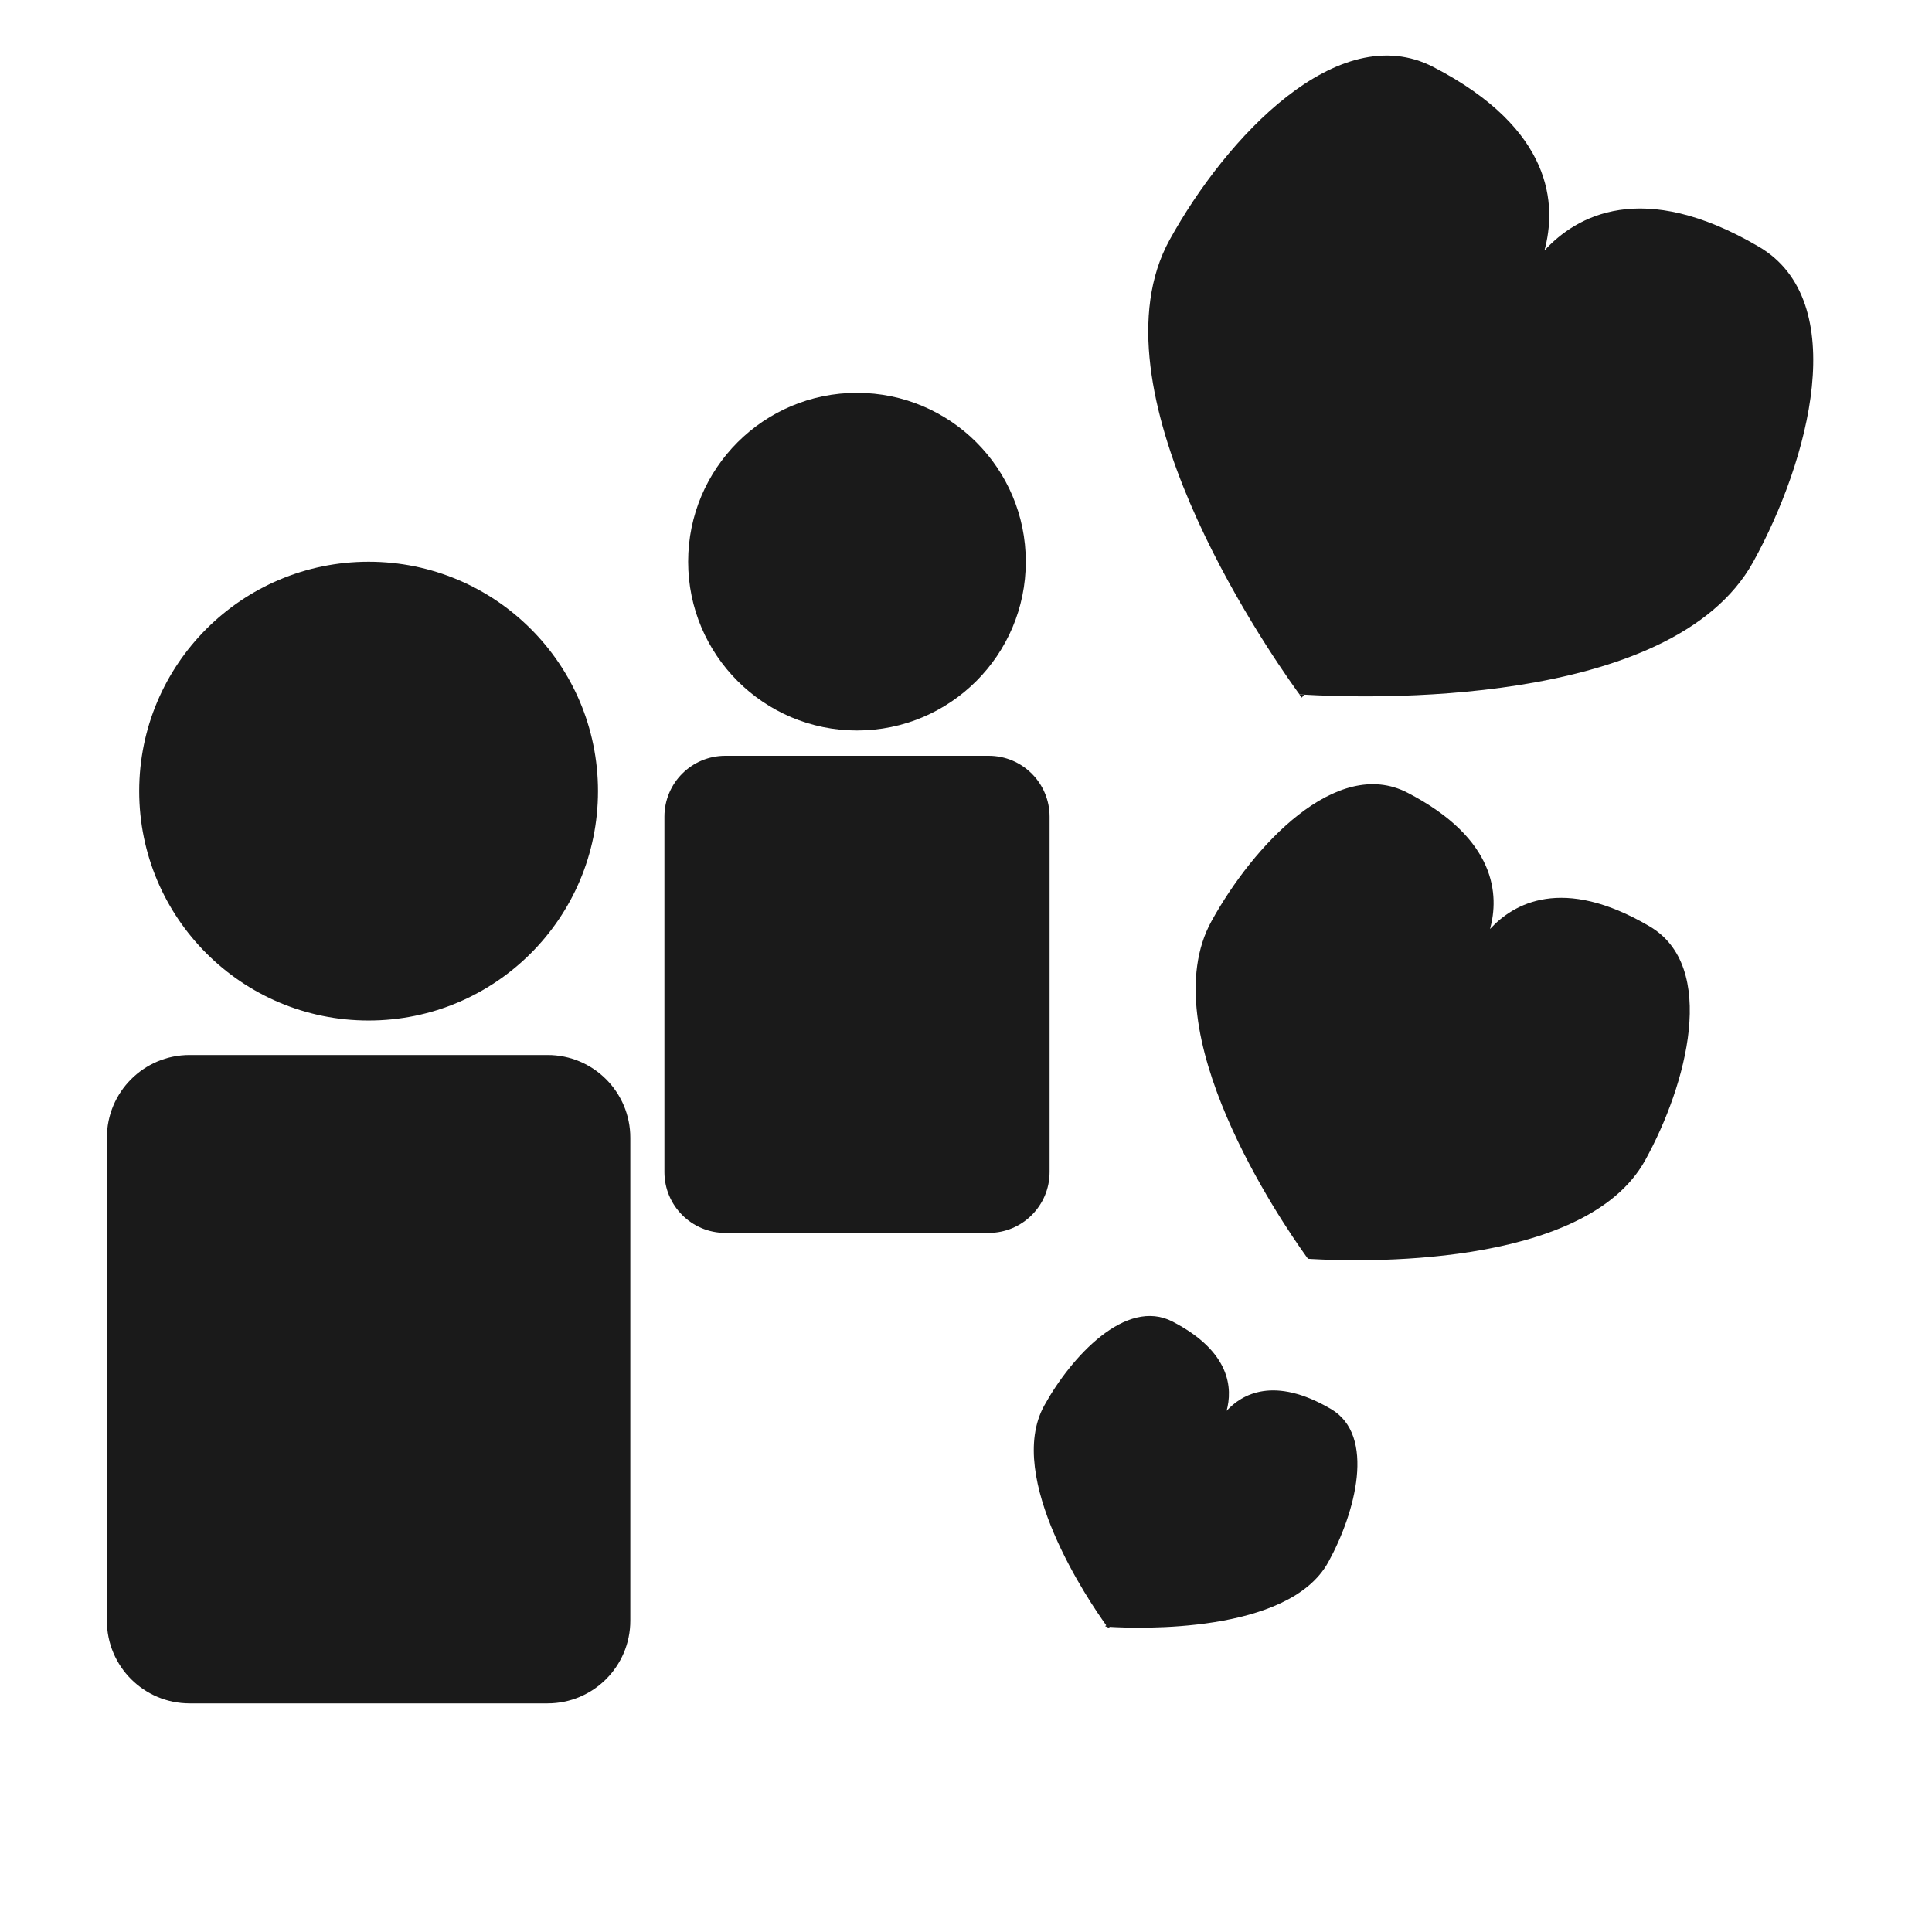
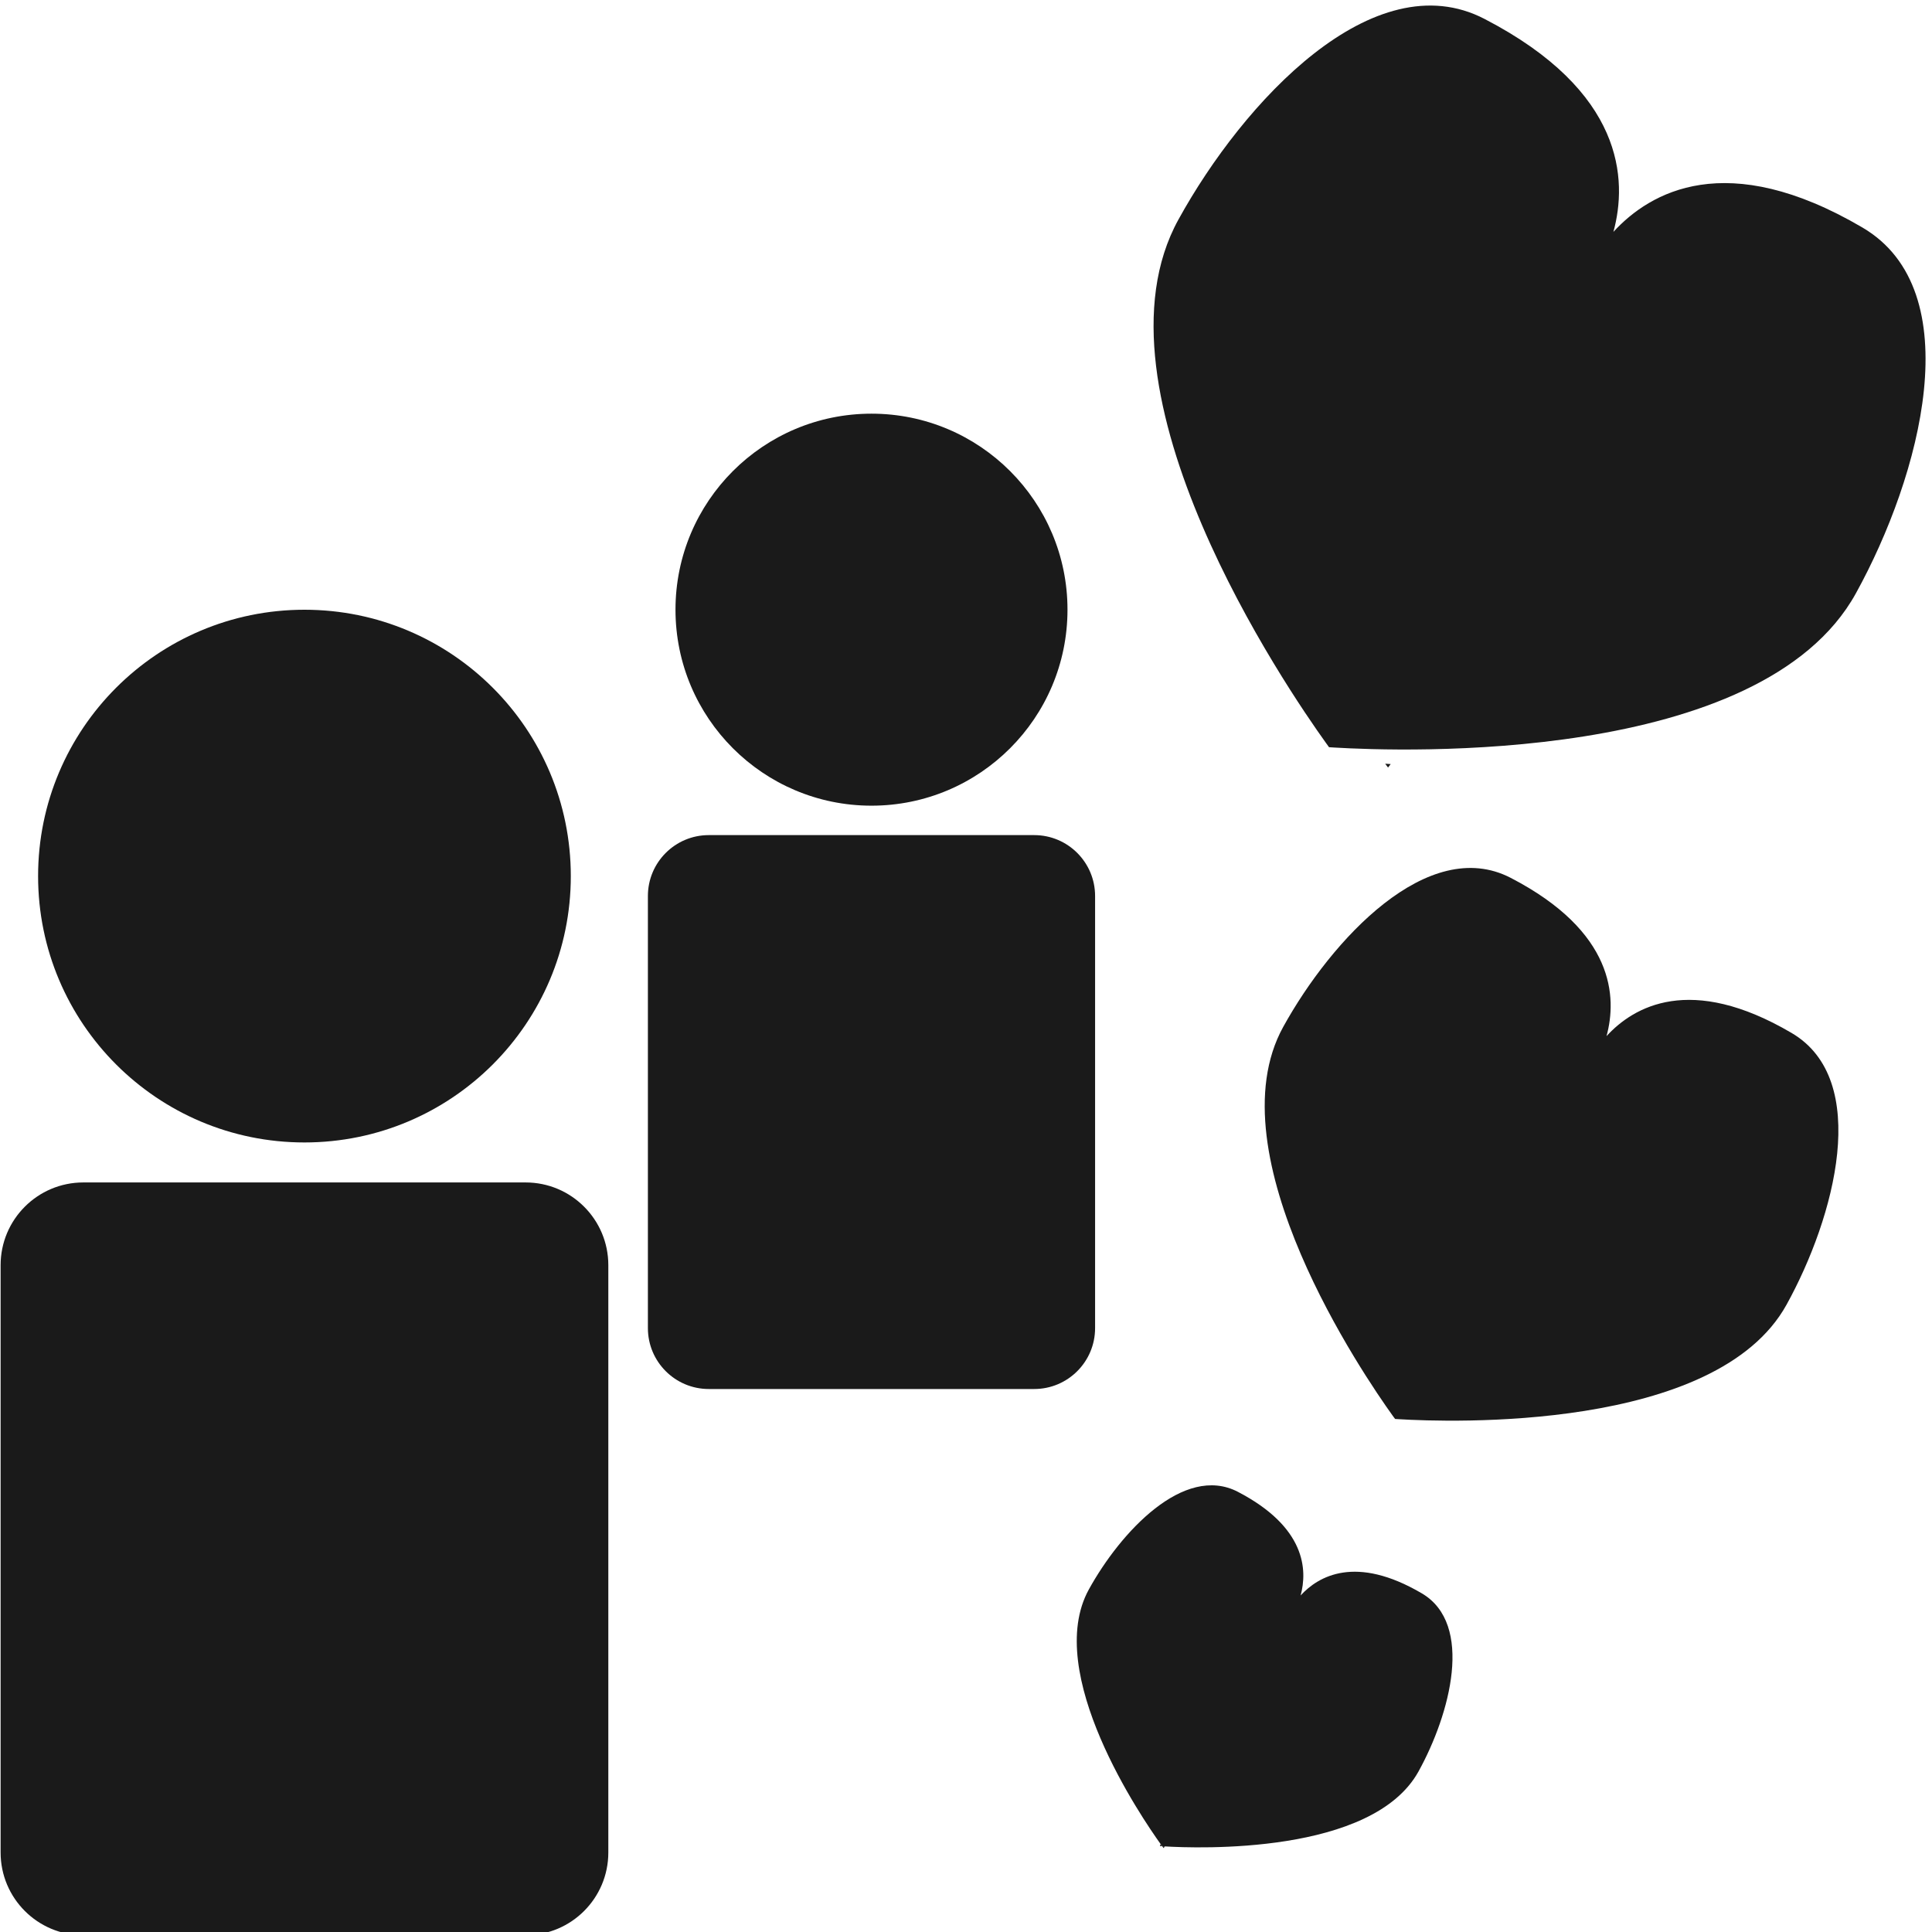
<svg xmlns="http://www.w3.org/2000/svg" viewBox="0 0 600 600">
  <defs>
    <style>.cls-1{fill:#1a1a1a;}</style>
  </defs>
  <g id="vriendschapLiefde">
-     <circle class="cls-1" cx="266.14" cy="174.43" r="52.43" />
-     <rect class="cls-1" x="206.33" y="234.73" width="119.62" height="148.17" rx="18.91" transform="translate(532.29 617.62) rotate(-180)" />
-     <circle class="cls-1" cx="114.47" cy="245.69" r="71.24" />
-     <rect class="cls-1" x="33.19" y="327.64" width="162.56" height="201.36" rx="25.69" transform="translate(228.94 856.64) rotate(-180)" />
-     <path class="cls-1" d="M405,215.73l-.72.93-.75-1Z" />
-     <path class="cls-1" d="M544.49,174.48c-25.37,46-121.91,42.3-139.46,41.25l-1.47-.1-.87-1.19c-10.25-14.29-64.8-94-39.43-140,17.37-31.48,52.18-69,81.87-53.64,37.44,19.39,38.31,43,34.51,57,9.76-10.65,30.23-22.52,66.59-1.18C575.07,93.53,561.86,143,544.49,174.48Z" />
-     <path class="cls-1" d="M407.3,378l-.53.69s-.2-.26-.56-.76Z" />
-     <path class="cls-1" d="M510.93,360.32C492.08,394.47,420.34,391.76,407.3,391l-1.09-.07-.65-.89c-7.61-10.62-48.14-69.87-29.3-104,12.91-23.39,38.78-51.28,60.84-39.86,27.82,14.41,28.47,32,25.64,42.34,7.26-7.91,22.47-16.73,49.49-.87C533.66,300.17,523.84,336.93,510.93,360.32Z" />
-     <path class="cls-1" d="M406.21,377.9l-.95-.07s.11-.29.3-.82Z" />
-     <path class="cls-1" d="M344.62,505.24l-.35.45-.37-.49Z" />
-     <path class="cls-1" d="M412.49,485.17c-12.35,22.36-59.33,20.58-67.87,20.07l-.72,0-.42-.59c-5-6.95-31.53-45.76-19.19-68.12,8.46-15.32,25.4-33.59,39.85-26.1,18.22,9.43,18.64,20.94,16.79,27.72,4.75-5.18,14.71-10.95,32.41-.57C427.37,445.78,420.94,469.85,412.49,485.17Z" />
-     <path class="cls-1" d="M343.9,505.2l-.62-.05.2-.54Z" />
+     <circle class="cls-1" cx="270.65" cy="189.34" r="60.87" />
+     <rect class="cls-1" x="201.21" y="259.35" width="138.88" height="172.02" rx="18.91" transform="translate(541.3 690.72) rotate(-180)" />
+     <circle class="cls-1" cx="94.55" cy="272.08" r="82.72" />
+     <rect class="cls-1" x="0.19" y="367.22" width="188.73" height="233.78" rx="25.69" transform="translate(189.11 968.22) rotate(-180)" />
+     <path class="cls-1" d="M431.89,237.29c-.54.7-.82,1.08-.82,1.08l-.88-1.19Z" />
+     <path class="cls-1" d="M576.36,184.27c-29.45,53.35-141.53,49.11-161.91,47.89l-1.71-.11-1-1.39C399.83,214.07,336.51,121.49,366,68.14,386.13,31.59,426.54-12,461,5.86c43.47,22.51,44.47,50,40.06,66.15,11.34-12.36,35.1-26.14,77.32-1.36C611.87,90.29,596.53,147.72,576.36,184.27Z" />
+     <path class="cls-1" d="M434.53,425.66l-.61.8-.66-.88Z" />
+     <path class="cls-1" d="M554.84,405.16c-21.88,39.65-105.16,36.5-120.31,35.59l-1.27-.08-.74-1c-8.85-12.33-55.9-81.13-34-120.77,15-27.16,45-59.54,70.63-46.28,32.3,16.73,33.05,37.13,29.77,49.16,8.42-9.19,26.08-19.43,57.45-1C581.23,335.33,569.84,378,554.84,405.16Z" />
+     <path class="cls-1" d="M433.26,425.58l-1.1-.09s.13-.33.36-.95Z" />
+     <path class="cls-1" d="M361.76,573.42l-.4.52-.43-.58Z" />
+     <path class="cls-1" d="M440.55,550.11c-14.33,26-68.87,23.9-78.79,23.31l-.83-.06-.49-.67c-5.79-8.08-36.61-53.13-22.28-79.09,9.82-17.79,29.48-39,46.26-30.31,21.15,11,21.64,24.32,19.5,32.19,5.51-6,17.08-12.72,37.62-.66C457.83,504.38,450.37,532.32,440.55,550.11Z" />
+     <path class="cls-1" d="M360.93,573.36l-.72-.05.23-.62Z" />
  </g>
</svg>
